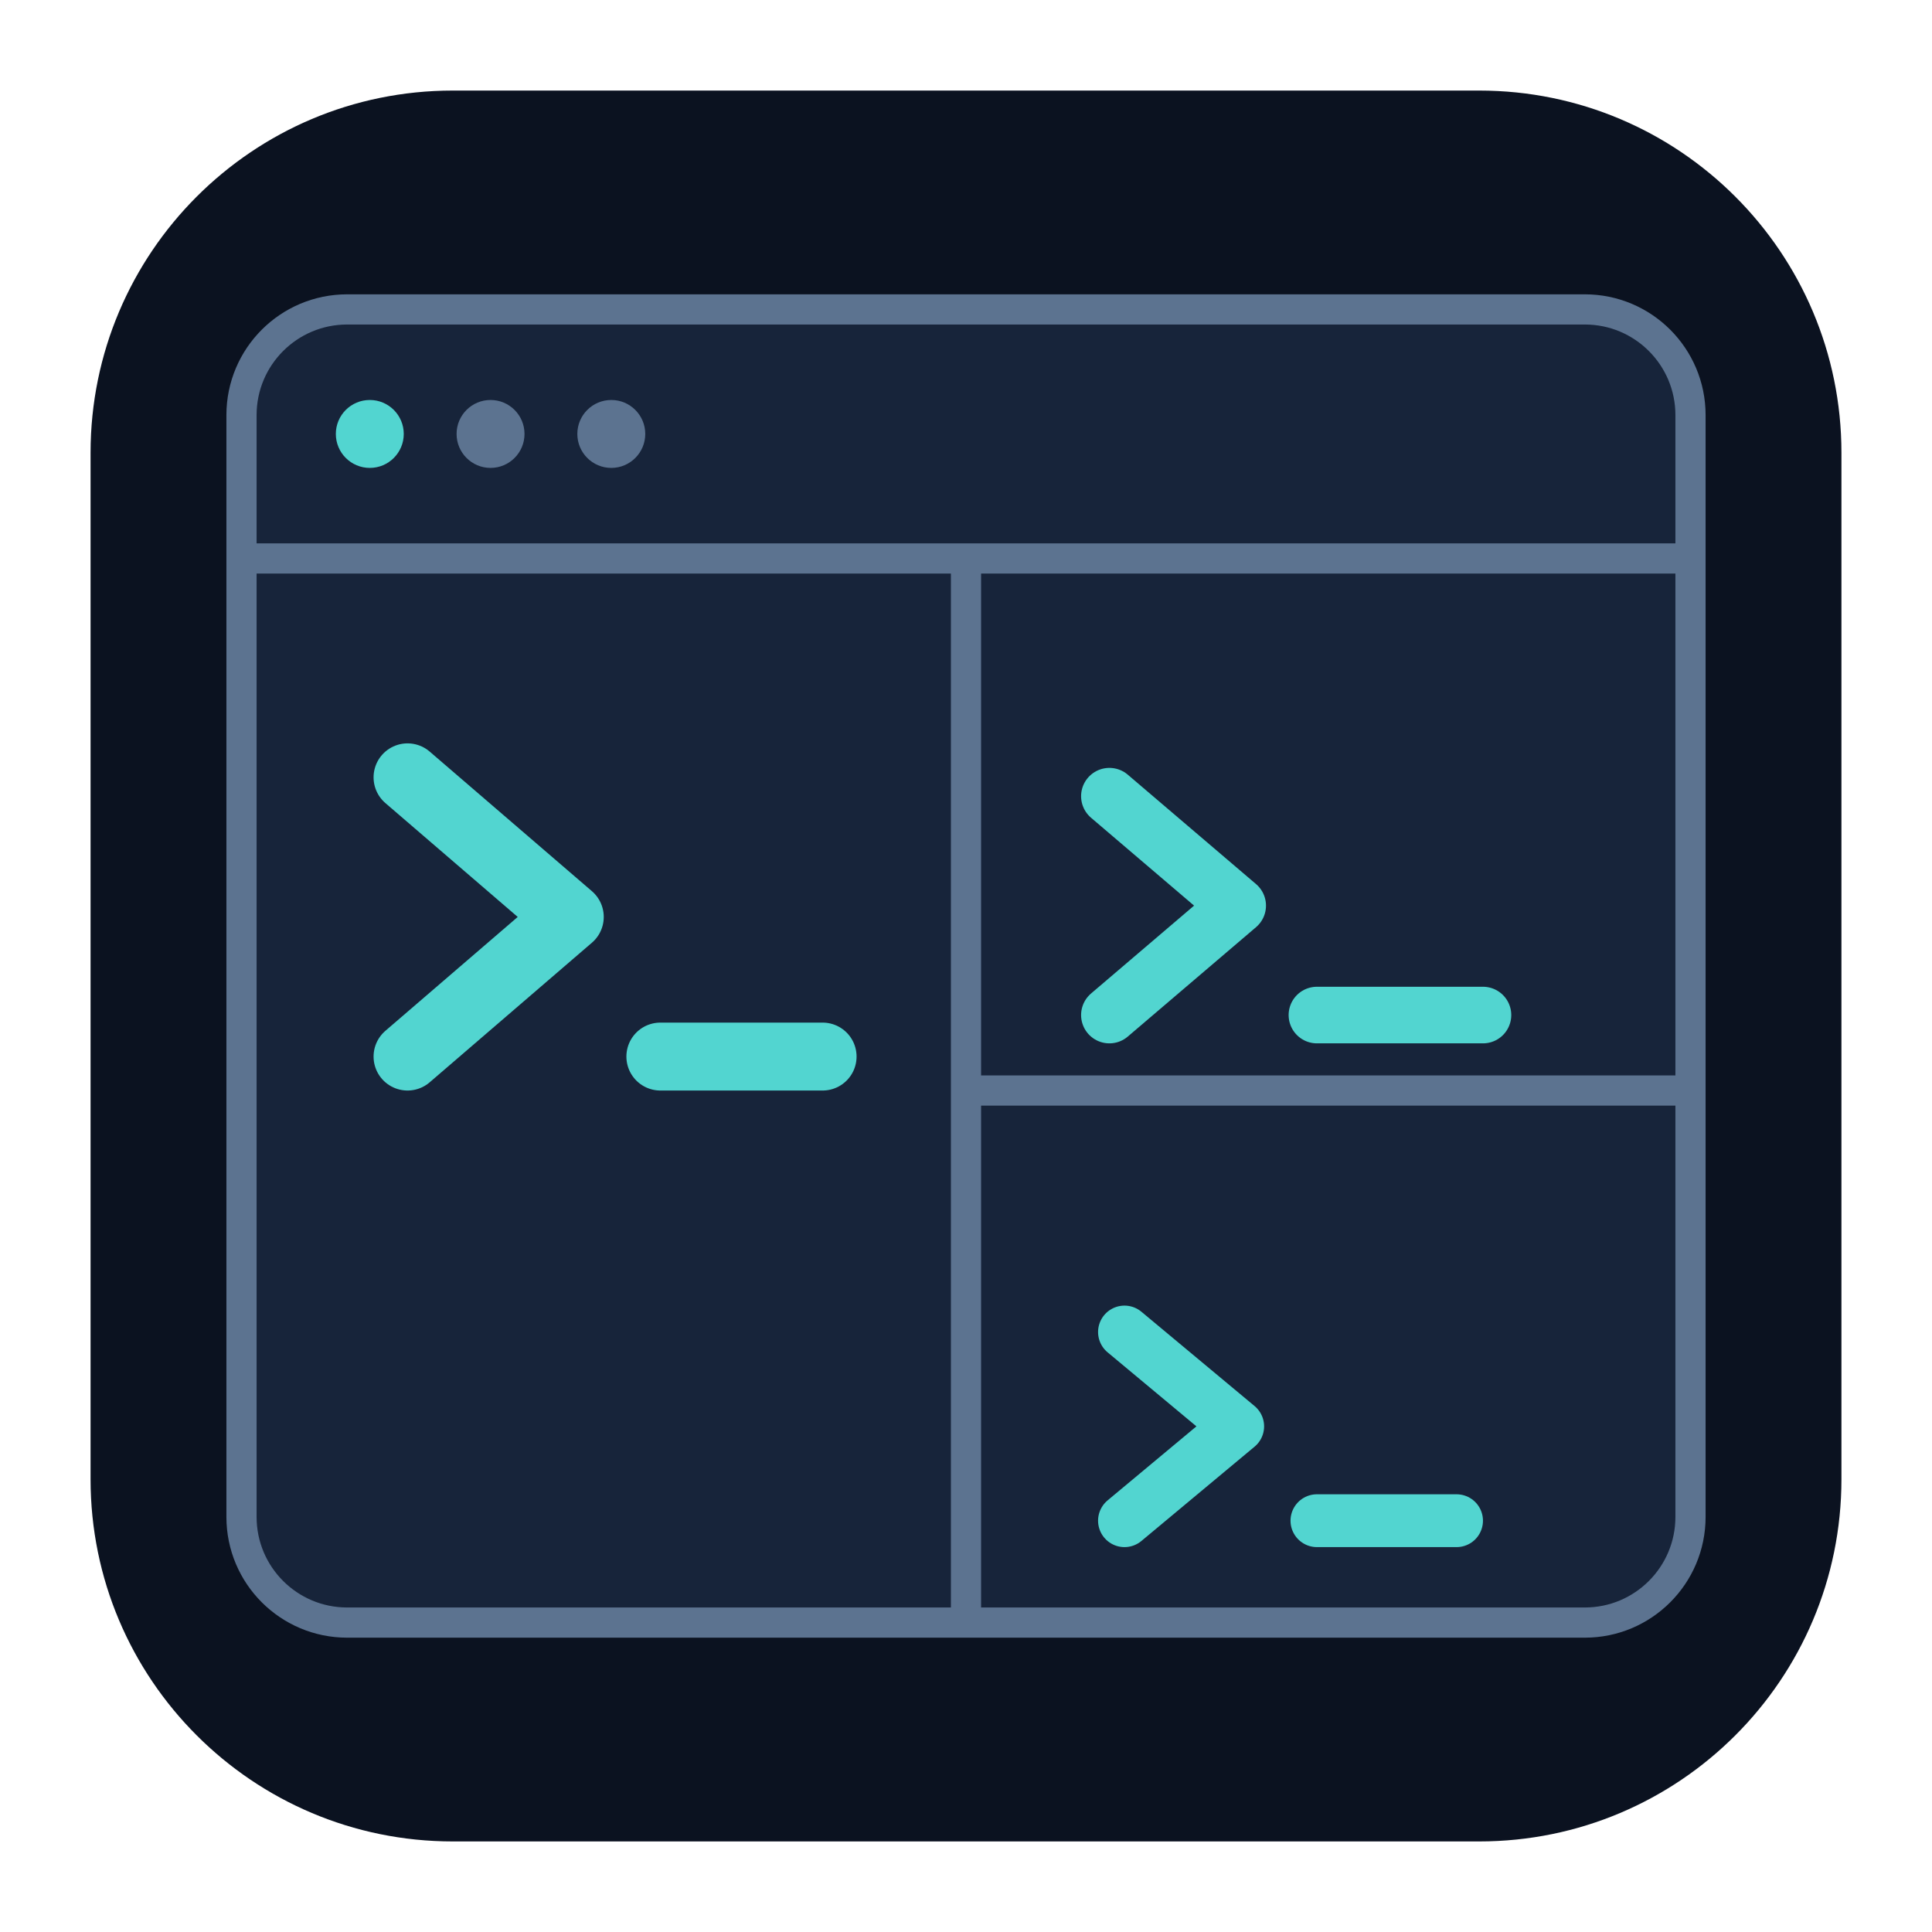
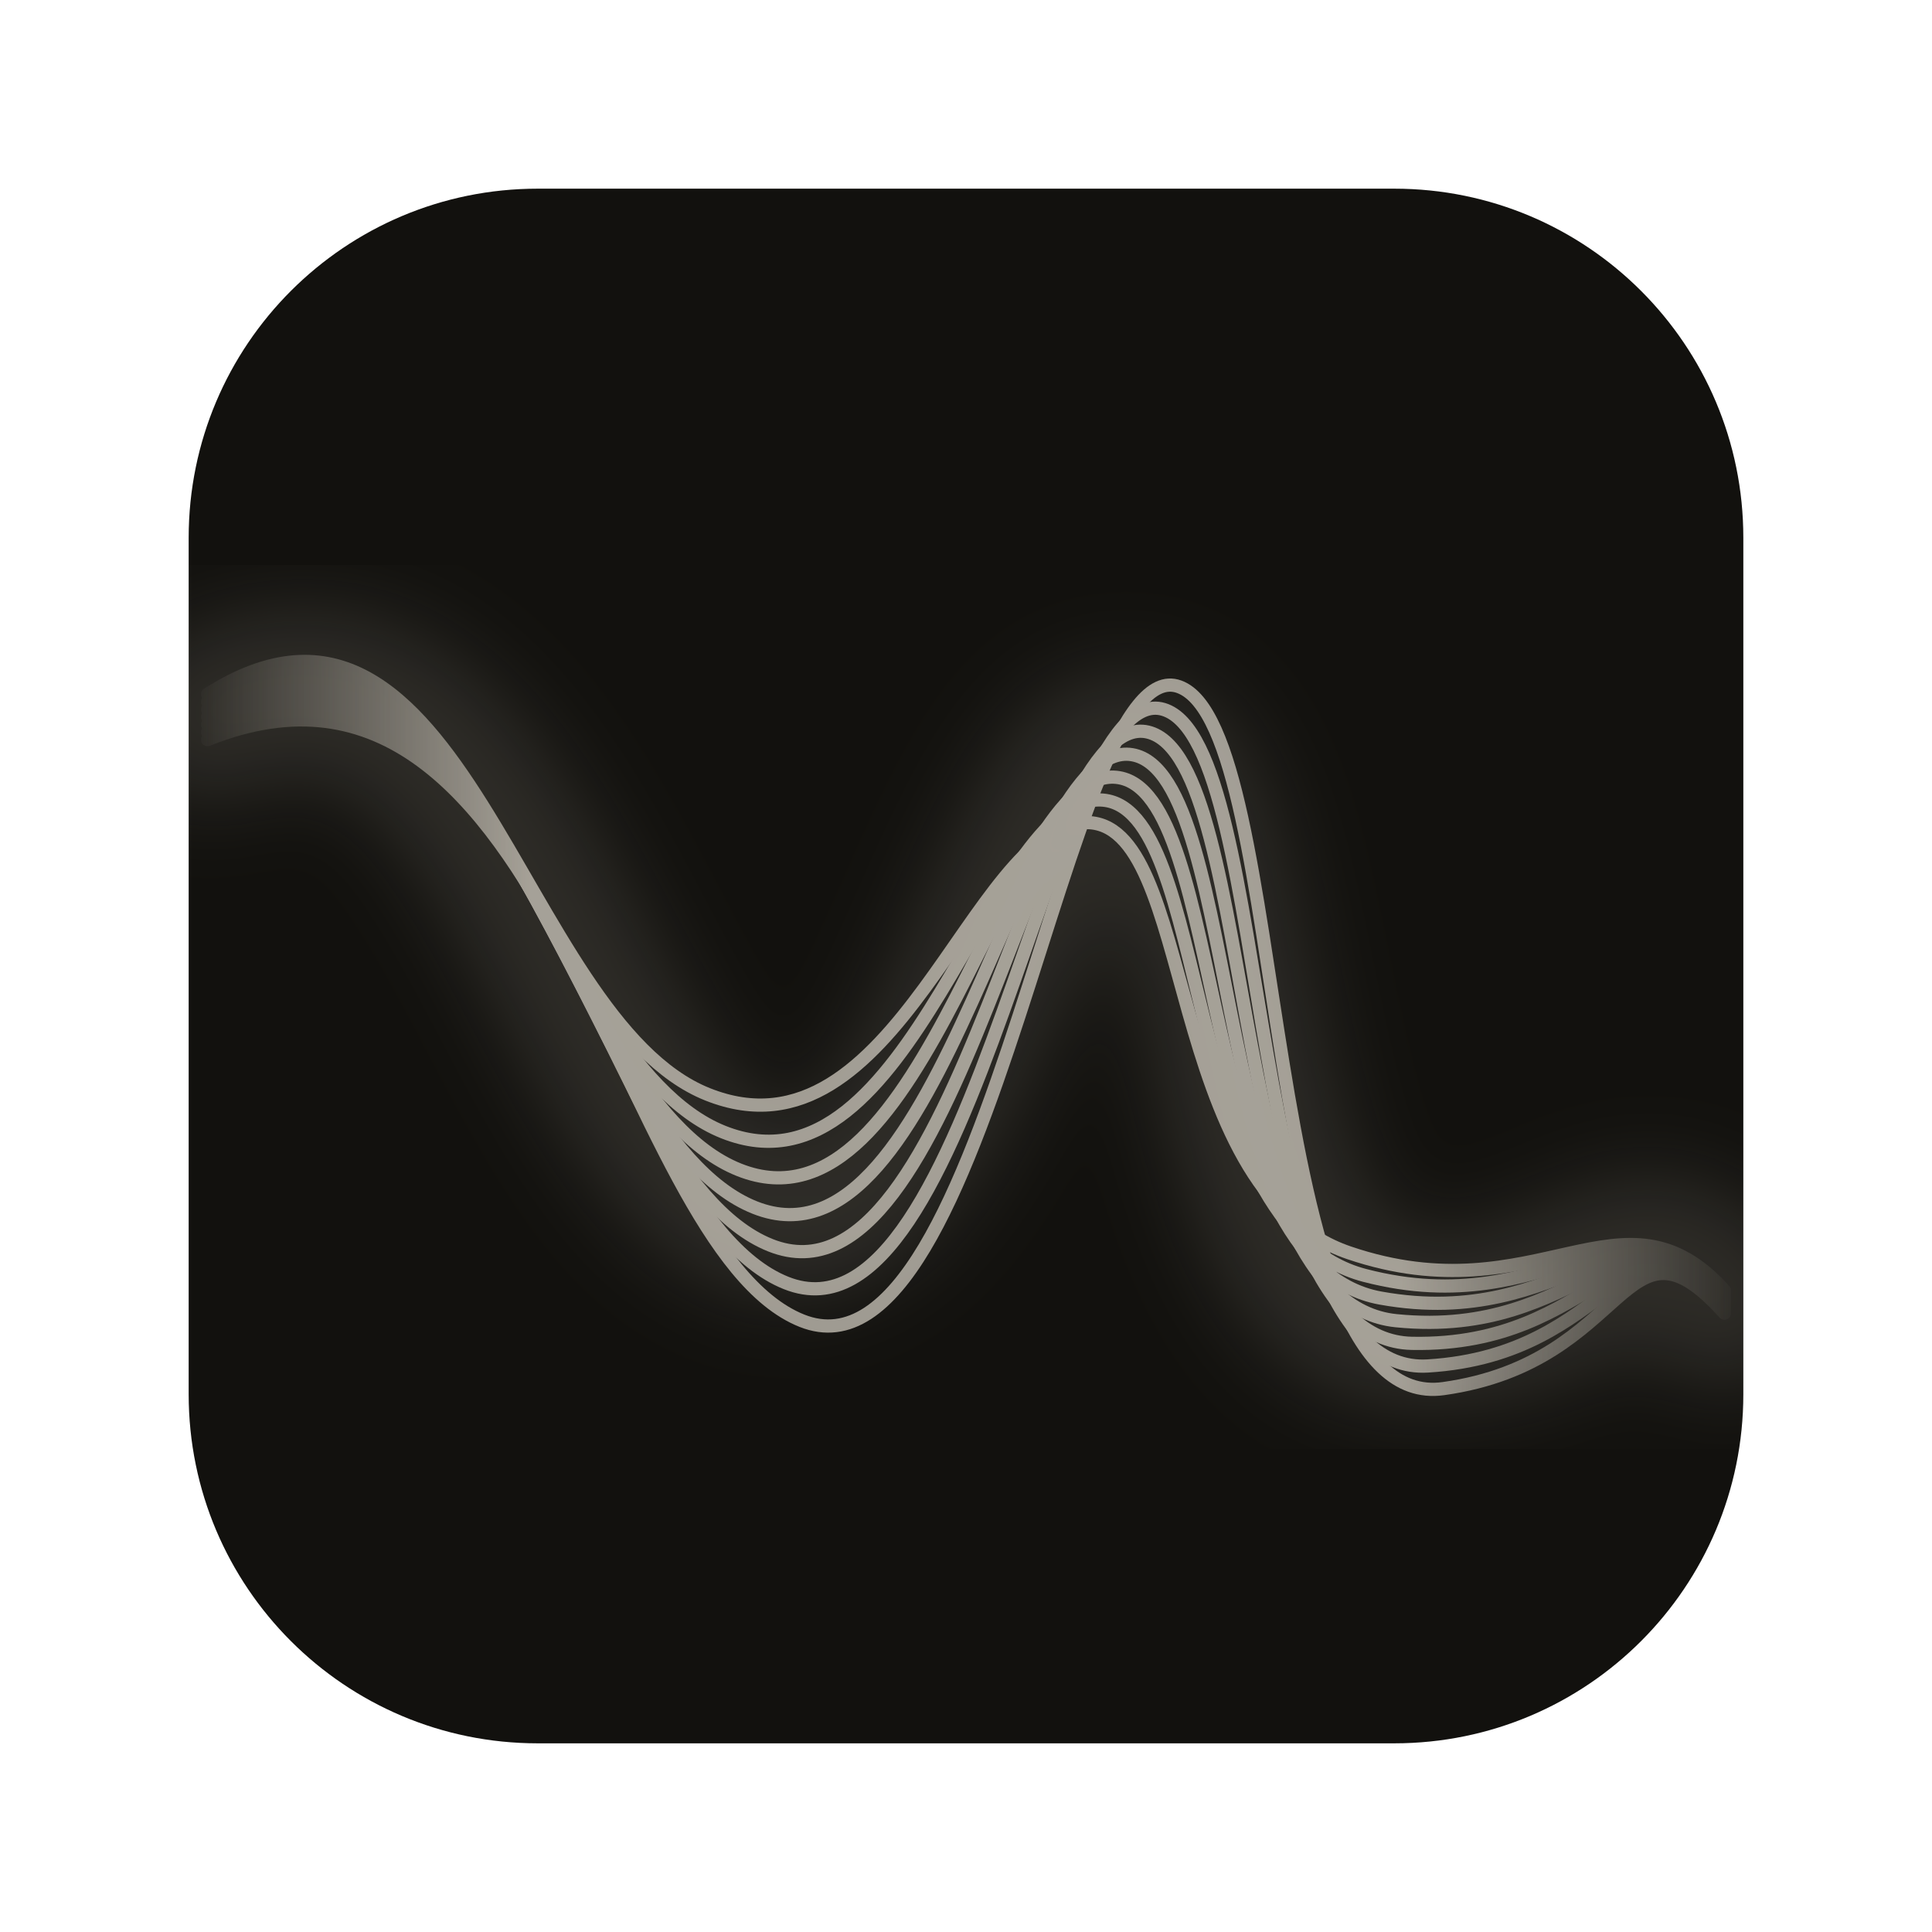
- <svg xmlns="http://www.w3.org/2000/svg" width="512" height="512" viewBox="0 0 512 512">
-   <rect x="24" y="24" width="464" height="464" rx="96" fill="#0b1220" />
-   <rect x="64" y="82" width="384" height="348" rx="28" fill="#17243a" stroke="#5c7390" stroke-width="8" />
-   <path d="M64 148h384" stroke="#5c7390" stroke-width="8" />
-   <circle cx="98" cy="115" r="9" fill="#52d5d0" />
-   <circle cx="130" cy="115" r="9" fill="#5c7390" />
-   <circle cx="162" cy="115" r="9" fill="#5c7390" />
-   <path d="M256 148v282M256 289h192" stroke="#5c7390" stroke-width="8" />
-   <path d="m108 206 43 37-43 37m67 0h43" fill="none" stroke="#52d5d0" stroke-linecap="round" stroke-linejoin="round" stroke-width="18" />
-   <path d="m294 211 34 29-34 29m55 0h44" fill="none" stroke="#52d5d0" stroke-linecap="round" stroke-linejoin="round" stroke-width="15" />
-   <path d="m298 353 30 25-30 25m51 0h37" fill="none" stroke="#52d5d0" stroke-linecap="round" stroke-linejoin="round" stroke-width="14" />
+ <svg xmlns="http://www.w3.org/2000/svg" viewBox="0 0 1024 1024" width="1024" height="1024">
+   <defs>
+     <clipPath id="sq">
+       <rect x="100" y="100" width="824" height="824" rx="185" />
+     </clipPath>
+     <filter id="soft" x="-20%" y="-20%" width="140%" height="140%">
+       <feGaussianBlur stdDeviation="22" />
+     </filter>
+     <linearGradient id="fade" x1="100" y1="0" x2="924" y2="0" gradientUnits="userSpaceOnUse">
+       <stop offset="0" stop-color="#fff" stop-opacity="0" />
+       <stop offset="0.22" stop-color="#fff" />
+       <stop offset="0.78" stop-color="#fff" />
+       <stop offset="1" stop-color="#fff" stop-opacity="0" />
+     </linearGradient>
+     <mask id="ends">
+       <rect x="100" y="100" width="824" height="824" fill="url(#fade)" />
+     </mask>
+   </defs>
+   <rect x="100" y="100" width="824" height="824" rx="185" fill="#12110e" />
+   <g clip-path="url(#sq)" fill="none" stroke="#d9d3c7" stroke-linecap="round">
+     <path d="M110,380 C270,300 300,600 400,640 S540,390 600,400 S640,690 740,700 S860,630 914,690" stroke-width="90" opacity="0.14" filter="url(#soft)" />
+     <g mask="url(#ends)" stroke-width="7" opacity="0.7">
+       <path d="M110,368 C245,282 275,540 375,580 S515,438 575,436 S615,630 715,664 S860,624 914,684" />
+       <path d="M110,372 C253.333,288 283.333,560 383.333,600 S523.333,422 583.333,424 S623.333,650 723.333,676 S860,626 914,686" />
+       <path d="M110,376 C261.667,294 291.667,580 391.667,620 S531.667,406 591.667,412 S631.667,670 731.667,688 S860,628 914,688" />
+       <path d="M110,380 C270,300 300,600 400,640 S540,390 600,400 S640,690 740,700 S860,630 914,690" />
+       <path d="M110,384 C278.333,306 308.333,620 408.333,660 S548.333,374 608.333,388 S648.333,710 748.333,712 S860,632 914,692" />
+       <path d="M110,388 C286.667,312 316.667,640 416.667,680 S556.667,358 616.667,376 S656.667,730 756.667,724 S860,634 914,694" />
+       <path d="M110,392 C295,318 325,660 425,700 S565,342 625,364 S665,750 765,736 S860,636 914,696" />
+     </g>
+   </g>
</svg>
